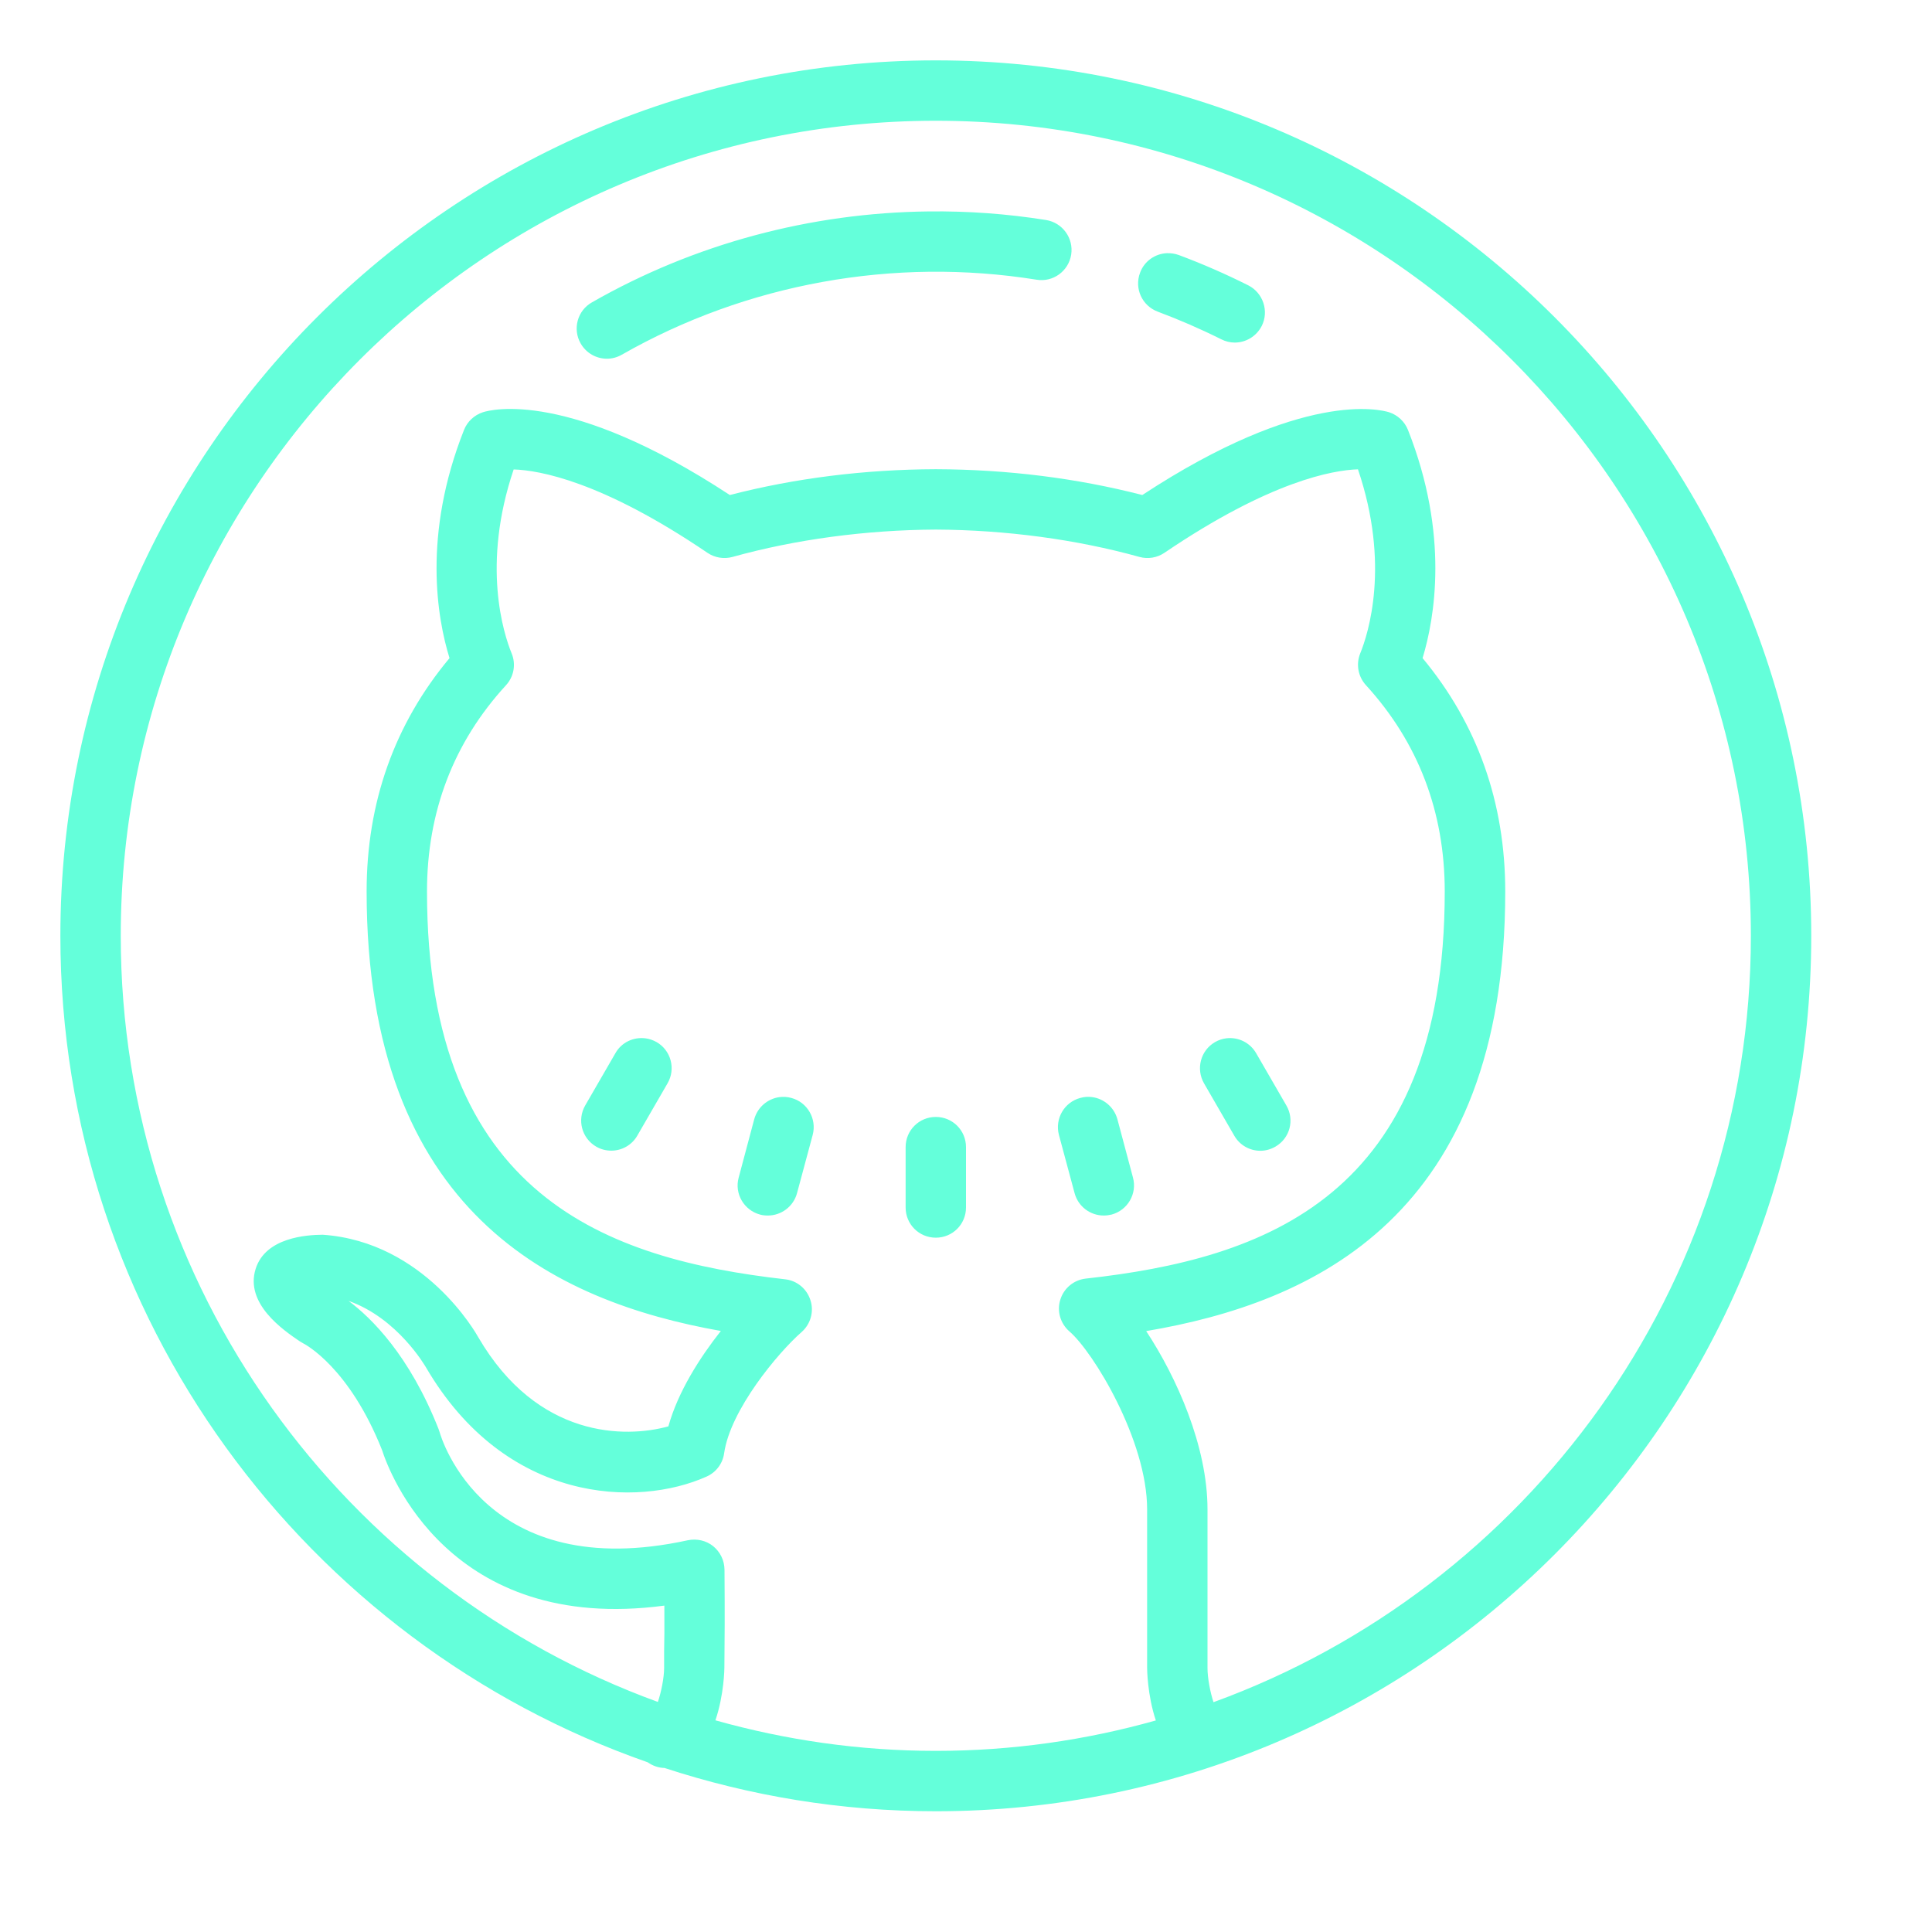
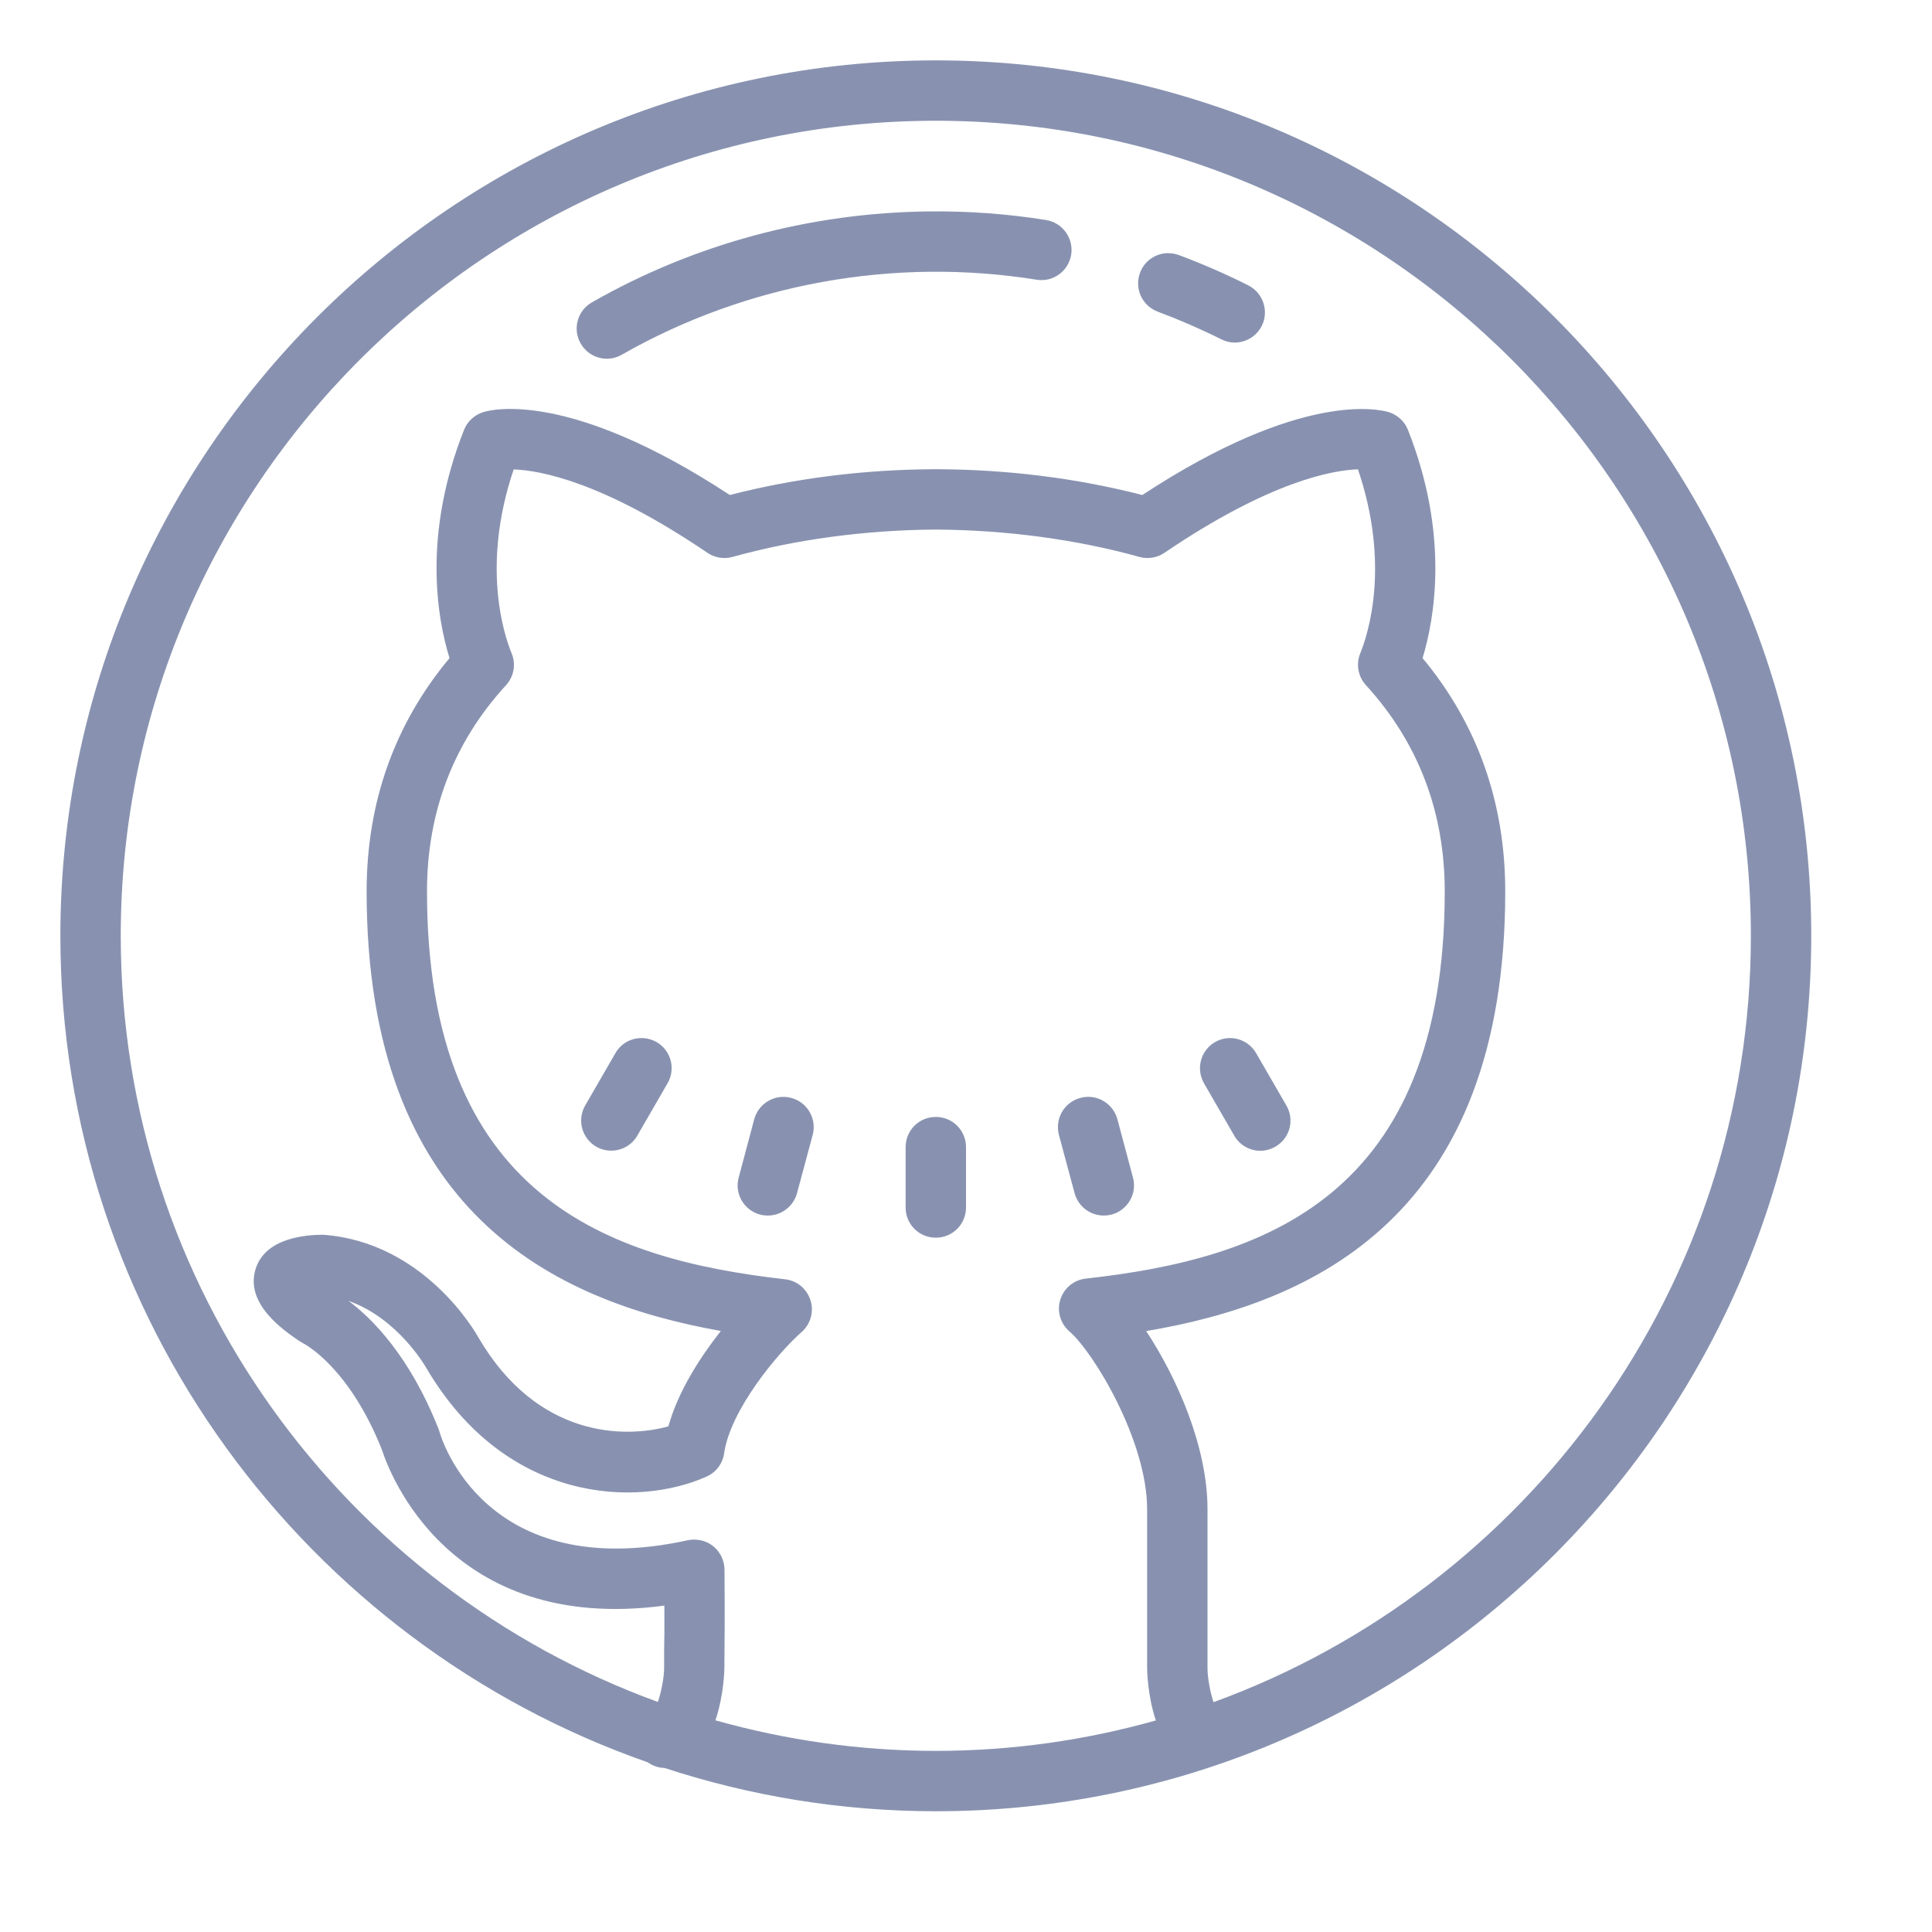
- <svg xmlns="http://www.w3.org/2000/svg" fill="#64FFDA" viewBox="0 0 64 64" width="64px" height="64px">
+ <svg xmlns="http://www.w3.org/2000/svg" fill="#8892b0" viewBox="0 0 64 64" width="64px" height="64px">
  <path d="M 31 2 C 15.012 2 2 15.012 2 31 C 2 43.648 10.145 54.426 21.457 58.379 C 21.617 58.492 21.809 58.562 22.012 58.566 C 24.84 59.492 27.863 60 31 60 C 46.988 60 60 46.988 60 31 C 60 15.012 46.988 2 31 2 Z M 31 4 C 45.887 4 58 16.113 58 31 C 58 42.66 50.57 52.613 40.199 56.387 C 40.09 56.062 40 55.582 40 55.254 L 40 50 C 40 47.906 38.977 45.625 37.969 44.094 C 43.52 43.156 49.863 40.277 49.863 29.531 C 49.863 26.586 48.941 23.988 47.125 21.801 C 47.523 20.488 48.016 17.719 46.641 14.242 C 46.531 13.965 46.301 13.75 46.016 13.656 C 45.734 13.57 43.168 12.902 37.84 16.398 C 35.672 15.84 33.379 15.551 31 15.543 C 28.633 15.551 26.336 15.84 24.176 16.398 C 18.848 12.898 16.273 13.566 15.996 13.656 C 15.711 13.75 15.48 13.965 15.371 14.242 C 13.992 17.723 14.484 20.488 14.891 21.801 C 13.066 23.988 12.145 26.586 12.145 29.531 C 12.145 40.18 18.375 43.113 23.879 44.09 C 23.188 44.965 22.461 46.098 22.141 47.25 C 20.719 47.645 17.805 47.656 15.848 44.305 C 15.777 44.176 14.066 41.137 10.691 40.902 C 10.156 40.906 8.797 40.992 8.469 42.031 C 8.105 43.184 9.379 44.059 9.926 44.43 C 9.961 44.453 10.016 44.484 10.051 44.504 C 10.113 44.535 11.57 45.301 12.656 48.035 C 12.883 48.75 14.871 54.137 22.008 53.188 C 22.012 53.977 22.008 54.375 22 54.691 L 22 55.25 C 22 55.574 21.902 56.062 21.793 56.379 C 11.422 52.605 4 42.652 4 31 C 4 16.113 16.113 4 31 4 Z M 30.758 7.004 C 26.859 7.047 23.004 8.074 19.609 10.016 C 19.129 10.285 18.961 10.898 19.234 11.375 C 19.418 11.699 19.754 11.883 20.105 11.883 C 20.273 11.883 20.441 11.84 20.598 11.75 C 24.734 9.391 29.617 8.508 34.34 9.266 C 34.883 9.355 35.395 8.984 35.484 8.438 C 35.57 7.891 35.199 7.379 34.656 7.289 C 33.363 7.082 32.059 6.988 30.758 7.004 Z M 38.656 8.387 C 38.27 8.402 37.906 8.648 37.766 9.035 C 37.57 9.555 37.832 10.129 38.352 10.324 C 39.062 10.59 39.766 10.895 40.453 11.238 C 40.598 11.312 40.75 11.348 40.902 11.348 C 41.266 11.348 41.617 11.148 41.797 10.797 C 42.043 10.309 41.844 9.703 41.352 9.453 C 40.605 9.078 39.828 8.738 39.051 8.449 C 38.922 8.402 38.789 8.383 38.656 8.387 Z M 44.984 15.547 C 46.059 18.707 45.324 20.996 45.059 21.645 C 44.914 22.004 44.988 22.414 45.25 22.699 C 46.98 24.594 47.859 26.891 47.859 29.531 C 47.859 39.668 41.852 41.703 35.969 42.355 C 35.574 42.398 35.242 42.672 35.125 43.051 C 35.004 43.43 35.125 43.844 35.426 44.105 C 36.215 44.781 38 47.715 38 50 L 38 55.254 C 38 55.273 38.004 56.145 38.289 56.992 C 35.969 57.645 33.527 58 31 58 C 28.469 58 26.023 57.641 23.699 56.988 C 23.988 56.137 23.996 55.266 23.996 55.25 L 24 54.715 C 24.004 54.262 24.012 53.648 24 51.996 C 23.996 51.691 23.859 51.41 23.625 51.219 C 23.391 51.031 23.082 50.961 22.785 51.023 C 16.07 52.488 14.617 47.641 14.562 47.438 C 14.551 47.402 14.539 47.371 14.527 47.336 C 13.566 44.898 12.301 43.656 11.547 43.094 C 13.176 43.668 14.086 45.258 14.109 45.293 C 16.754 49.82 21.121 49.938 23.406 48.914 C 23.723 48.773 23.941 48.48 23.988 48.141 C 24.191 46.711 25.762 44.82 26.555 44.125 C 26.852 43.863 26.969 43.449 26.848 43.074 C 26.73 42.695 26.402 42.422 26.012 42.379 C 20.145 41.711 14.145 39.66 14.145 29.531 C 14.145 26.895 15.023 24.594 16.762 22.699 C 17.023 22.414 17.098 22.004 16.949 21.645 C 16.684 20.996 15.945 18.715 17.016 15.551 C 17.867 15.578 19.941 15.941 23.434 18.312 C 23.676 18.477 23.984 18.527 24.266 18.449 C 26.355 17.867 28.688 17.555 31 17.543 C 33.32 17.555 35.652 17.867 37.746 18.449 C 38.027 18.527 38.332 18.477 38.574 18.312 C 42.086 15.93 44.16 15.574 44.984 15.547 Z M 21.375 34.395 C 20.984 34.348 20.59 34.527 20.387 34.887 L 19.387 36.617 C 19.109 37.098 19.273 37.707 19.75 37.984 C 19.906 38.074 20.078 38.117 20.25 38.117 C 20.594 38.117 20.93 37.938 21.113 37.617 L 22.113 35.887 C 22.391 35.41 22.23 34.797 21.75 34.52 C 21.629 34.453 21.504 34.41 21.375 34.395 Z M 40.625 34.395 C 40.496 34.41 40.367 34.453 40.25 34.52 C 39.77 34.797 39.609 35.41 39.887 35.891 L 40.887 37.621 C 41.07 37.941 41.406 38.121 41.75 38.121 C 41.922 38.121 42.094 38.074 42.25 37.984 C 42.73 37.707 42.891 37.098 42.613 36.621 L 41.613 34.891 C 41.406 34.531 41.012 34.348 40.625 34.395 Z M 36.188 36.344 C 36.059 36.324 35.922 36.332 35.785 36.371 C 35.254 36.512 34.938 37.059 35.078 37.594 L 35.598 39.527 C 35.719 39.973 36.121 40.266 36.562 40.266 C 36.652 40.266 36.738 40.254 36.824 40.234 C 37.355 40.09 37.676 39.543 37.531 39.008 L 37.016 37.078 C 36.906 36.676 36.57 36.398 36.188 36.344 Z M 25.816 36.344 C 25.43 36.398 25.094 36.676 24.984 37.078 L 24.469 39.012 C 24.324 39.543 24.645 40.09 25.176 40.234 C 25.262 40.258 25.348 40.266 25.438 40.266 C 25.875 40.266 26.281 39.973 26.402 39.527 L 26.922 37.594 C 27.062 37.062 26.746 36.512 26.215 36.371 C 26.078 36.332 25.945 36.328 25.816 36.344 Z M 31 37 C 30.445 37 30 37.445 30 38 L 30 40 C 30 40.555 30.445 41 31 41 C 31.555 41 32 40.555 32 40 L 32 38 C 32 37.445 31.555 37 31 37 Z" />
</svg>
